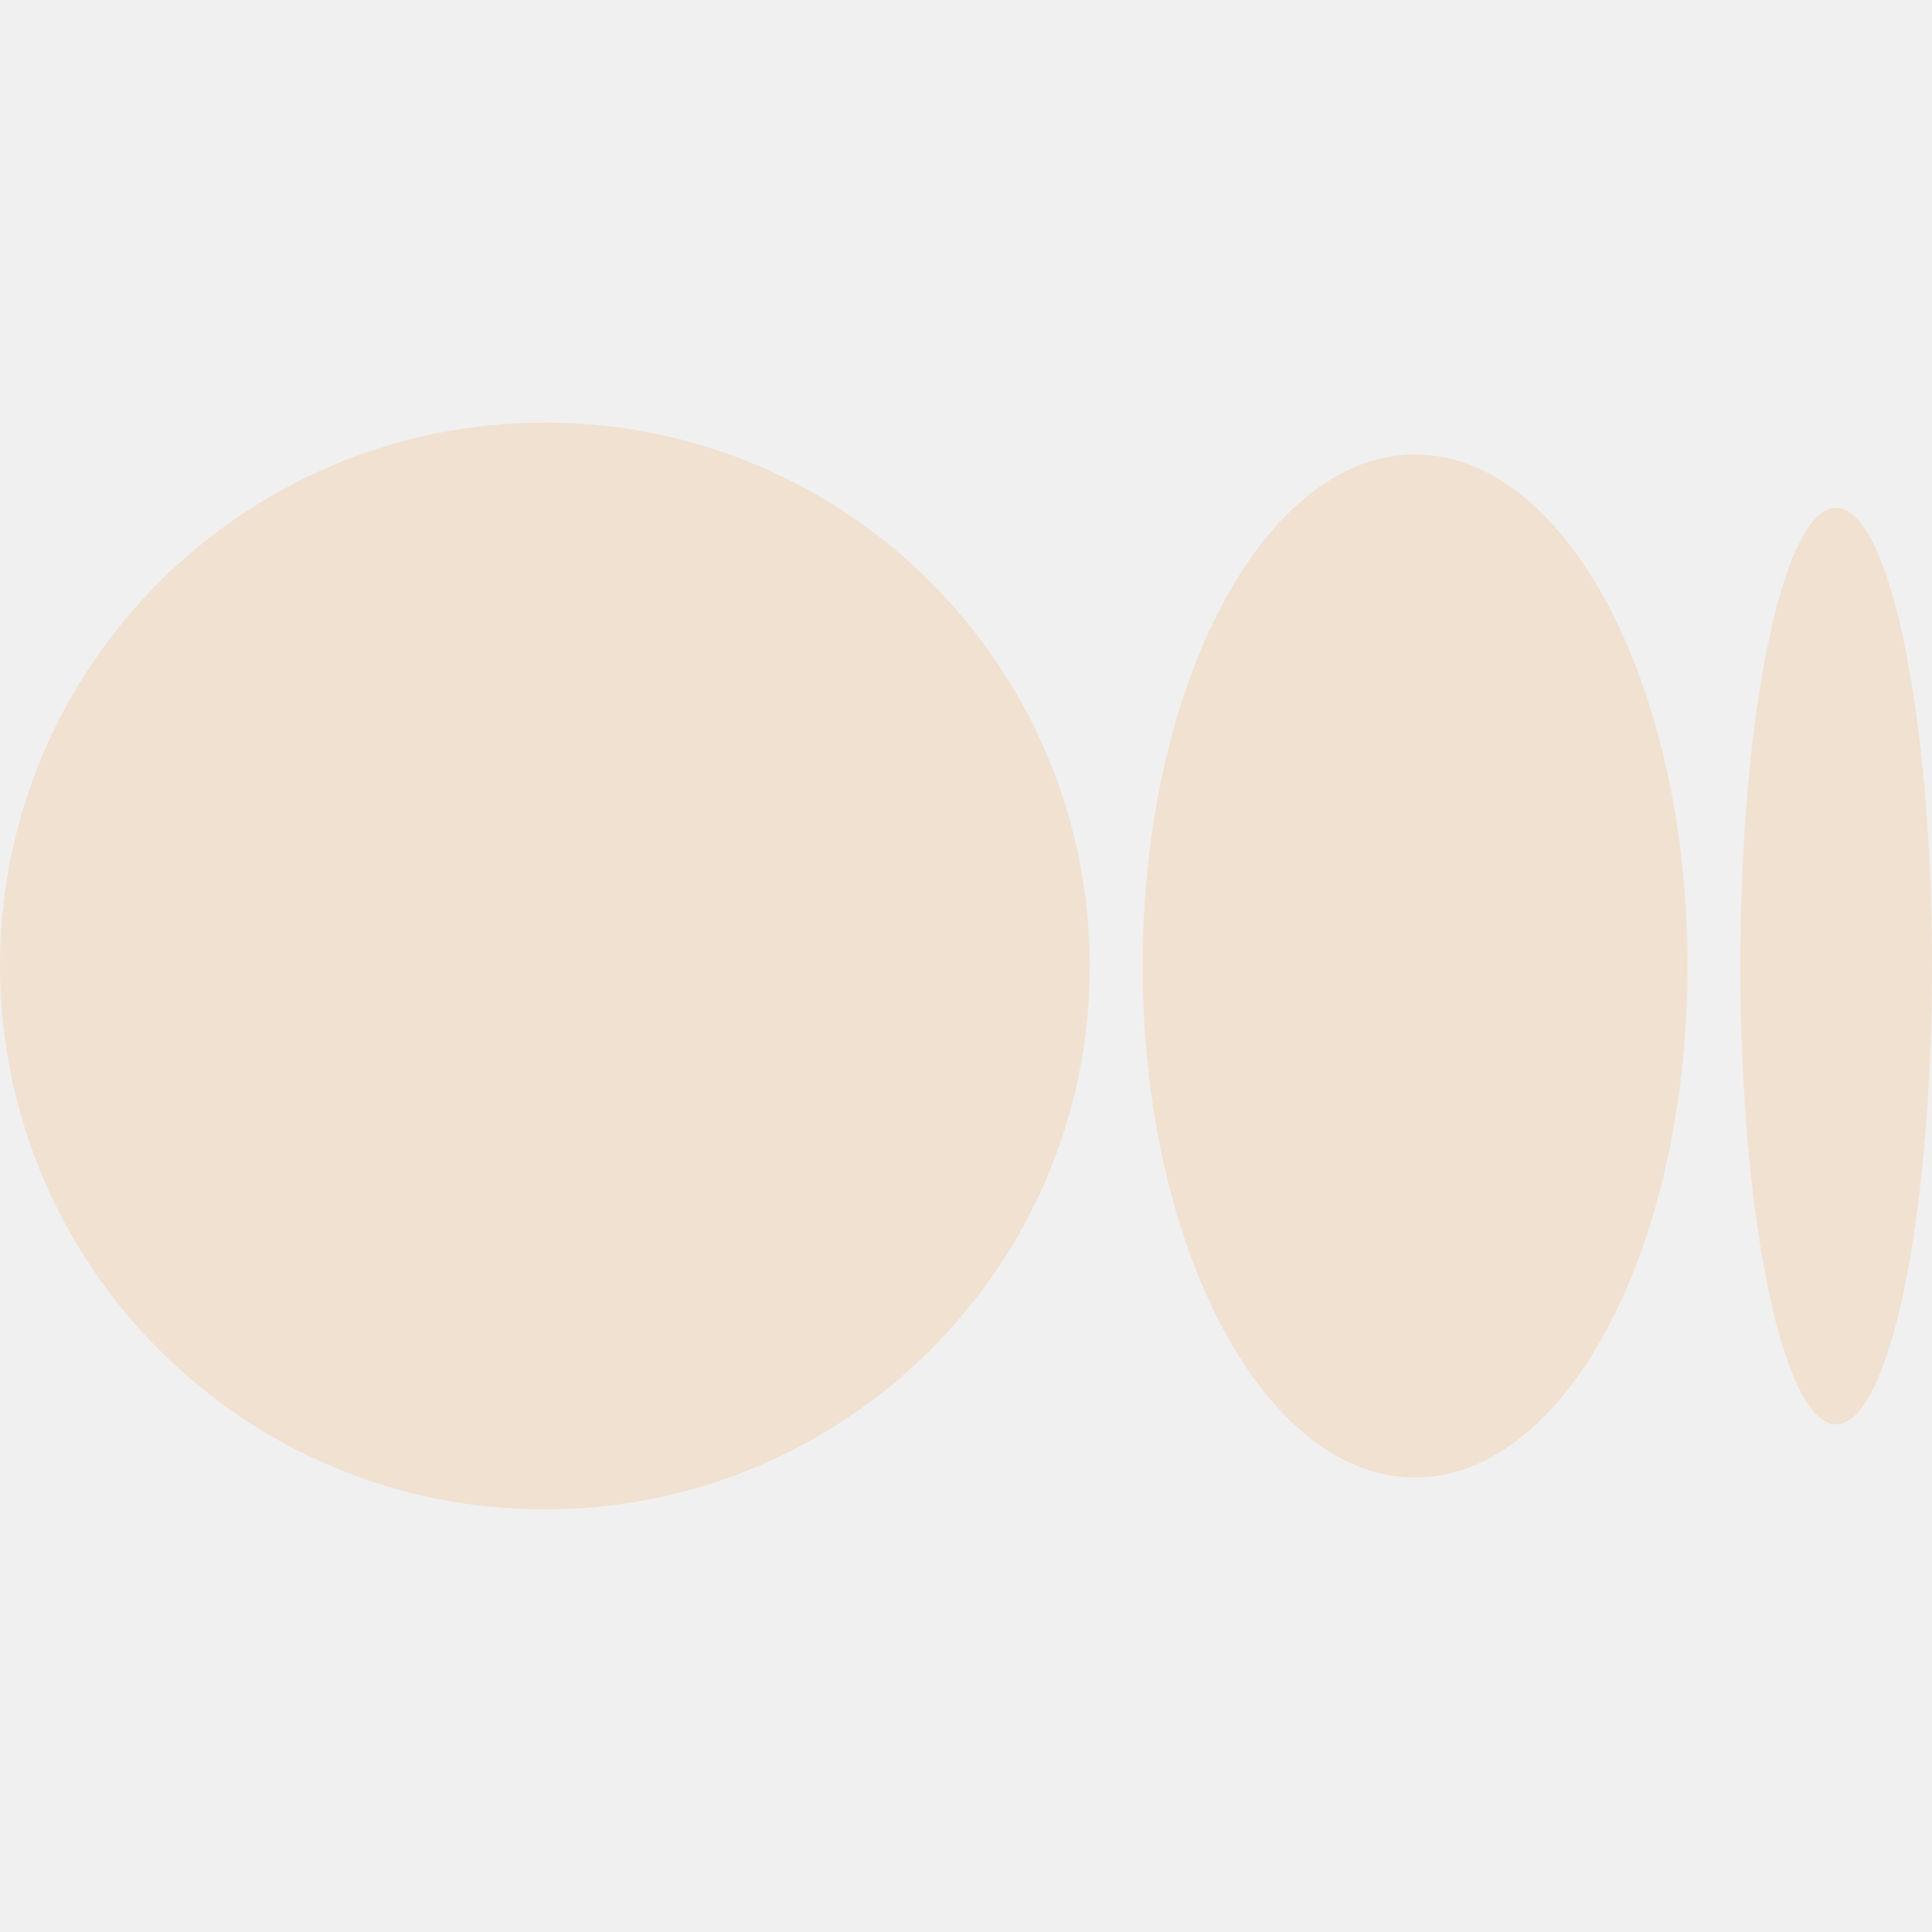
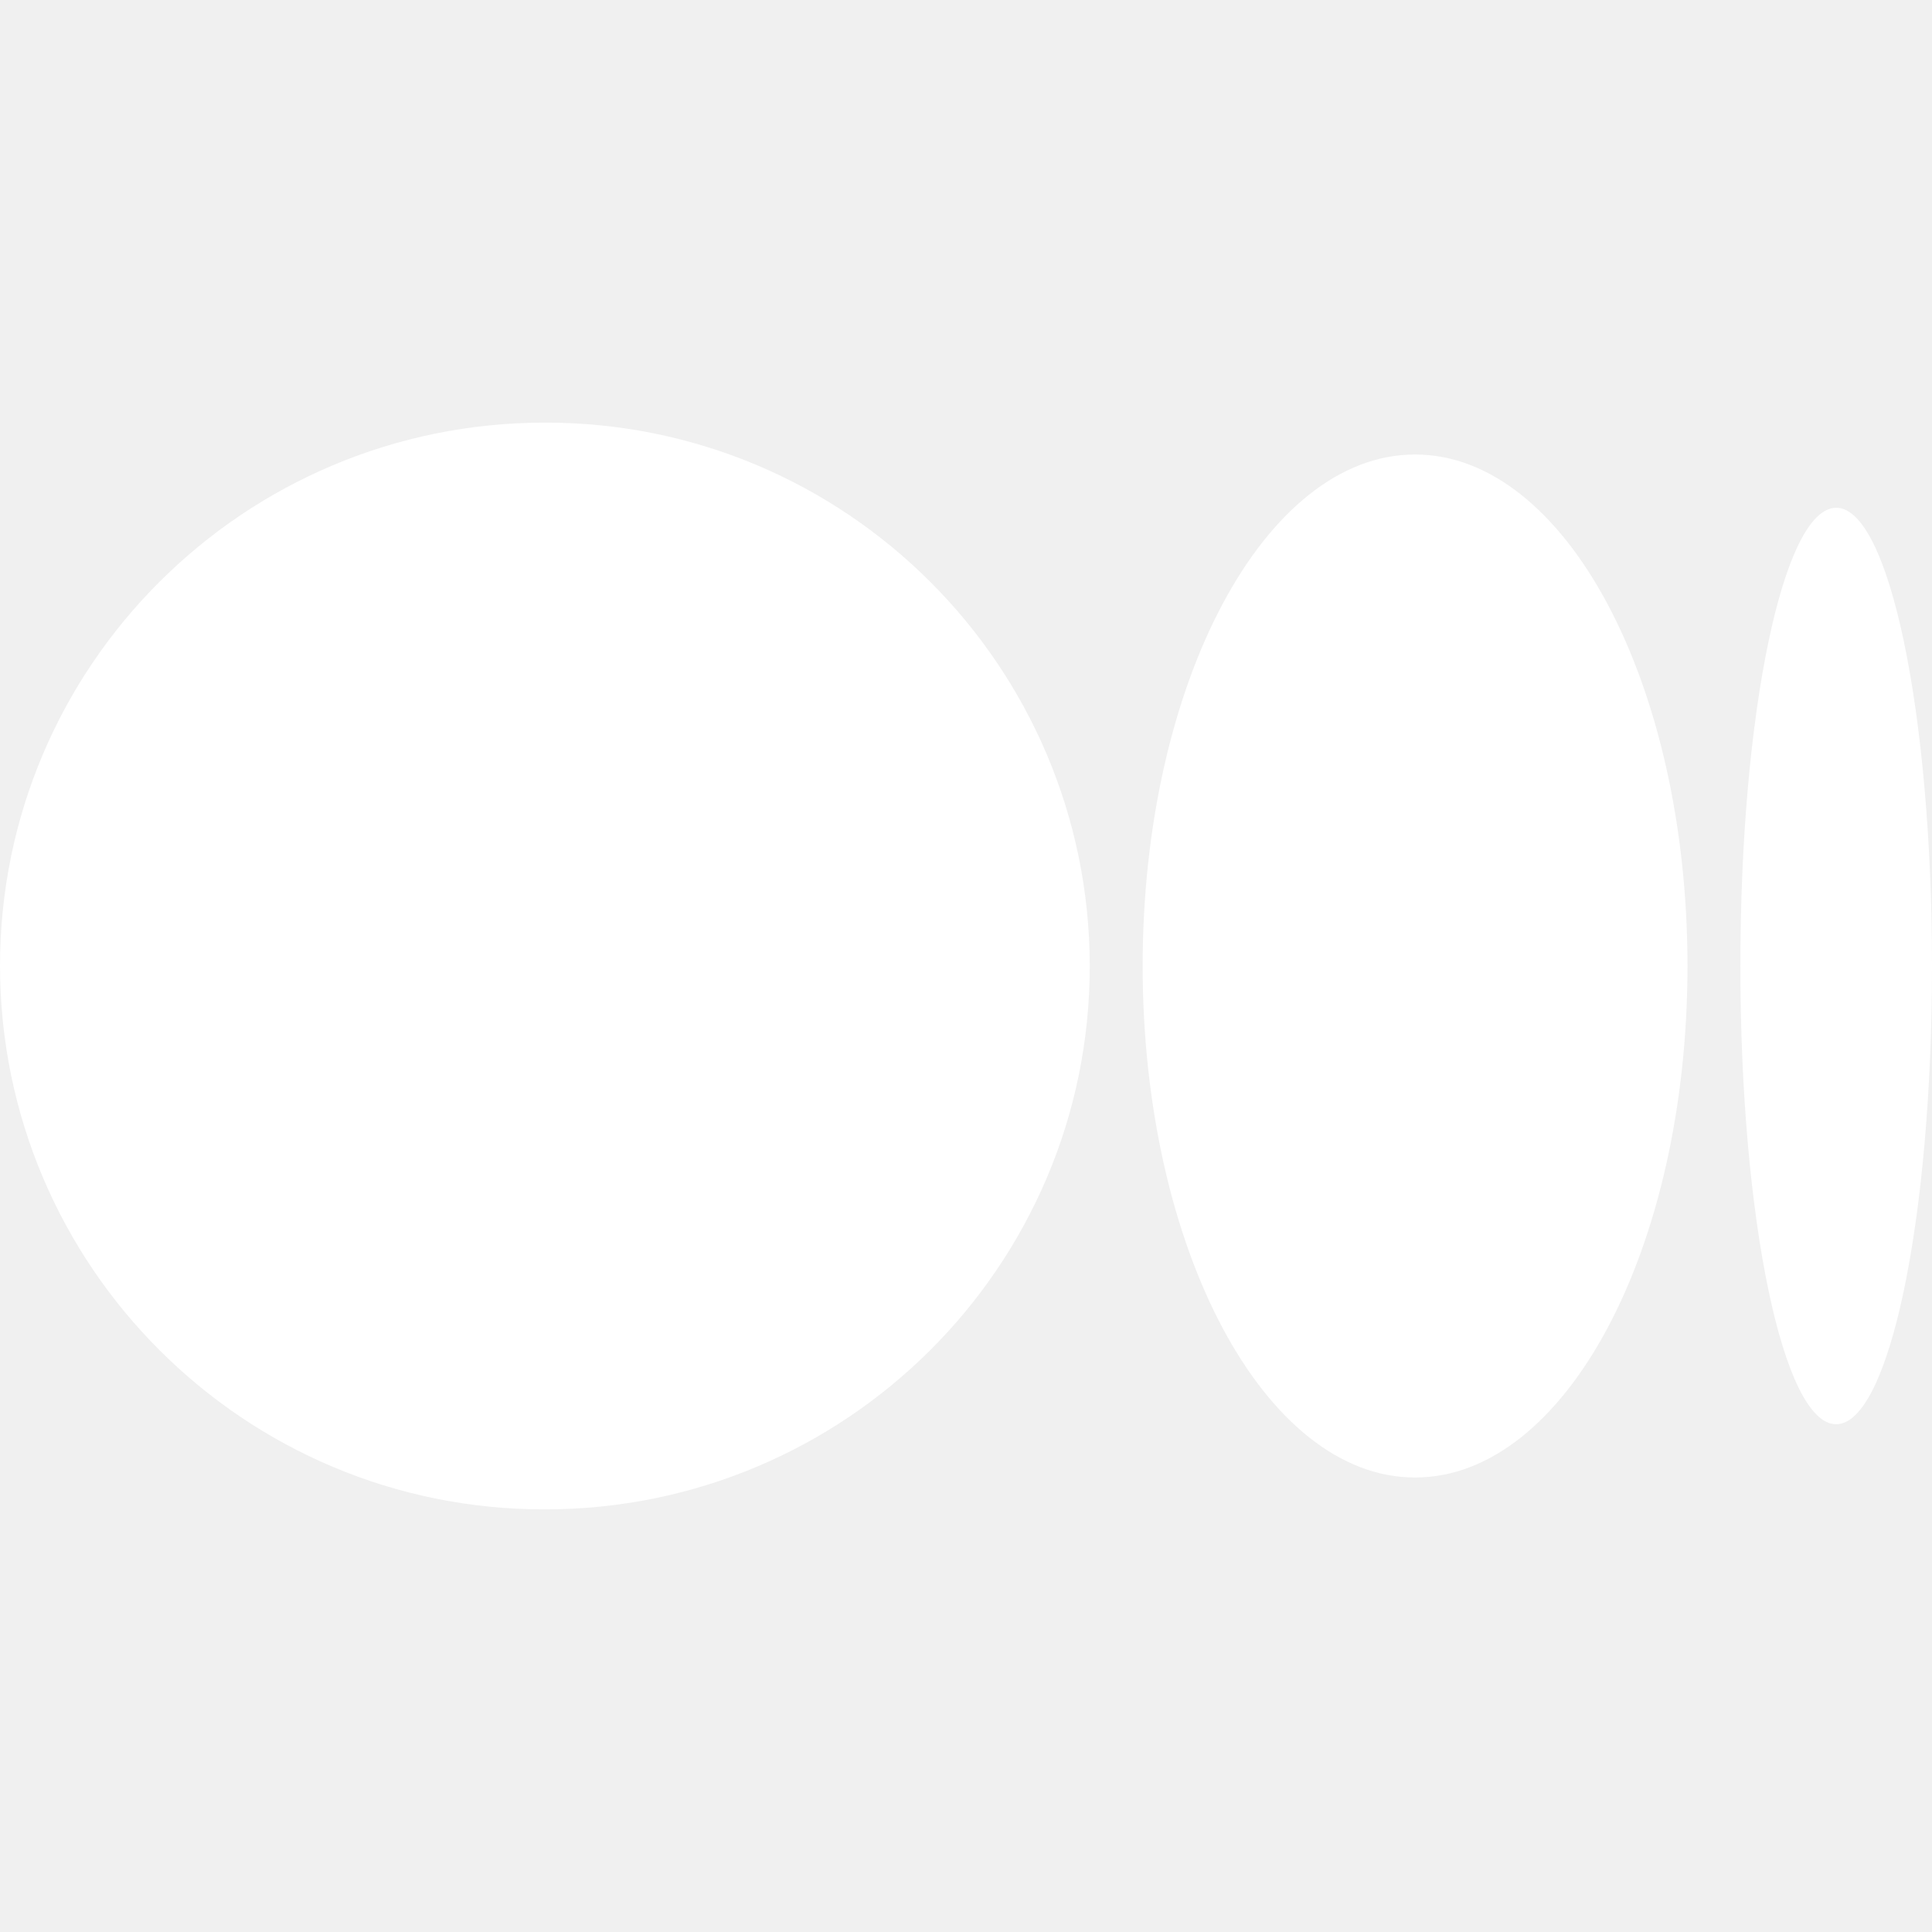
- <svg xmlns="http://www.w3.org/2000/svg" width="24" height="24" fill="#F1E1D1" class="bi bi-medium" viewBox="0 0 16 16">
+ <svg xmlns="http://www.w3.org/2000/svg" width="24" height="24" fill="#FFFFFF" class="bi bi-medium" viewBox="0 0 16 16">
  <path d="M9.025 8c0 2.485-2.02 4.5-4.513 4.5A4.506 4.506 0 0 1 0 8c0-2.486 2.02-4.5 4.512-4.5A4.506 4.506 0 0 1 9.025 8m4.95 0c0 2.34-1.01 4.236-2.256 4.236S9.463 10.339 9.463 8c0-2.34 1.01-4.236 2.256-4.236S13.975 5.661 13.975 8M16 8c0 2.096-.355 3.795-.794 3.795-.438 0-.793-1.7-.793-3.795 0-2.096.355-3.795.794-3.795.438 0 .793 1.699.793 3.795" />
</svg>
